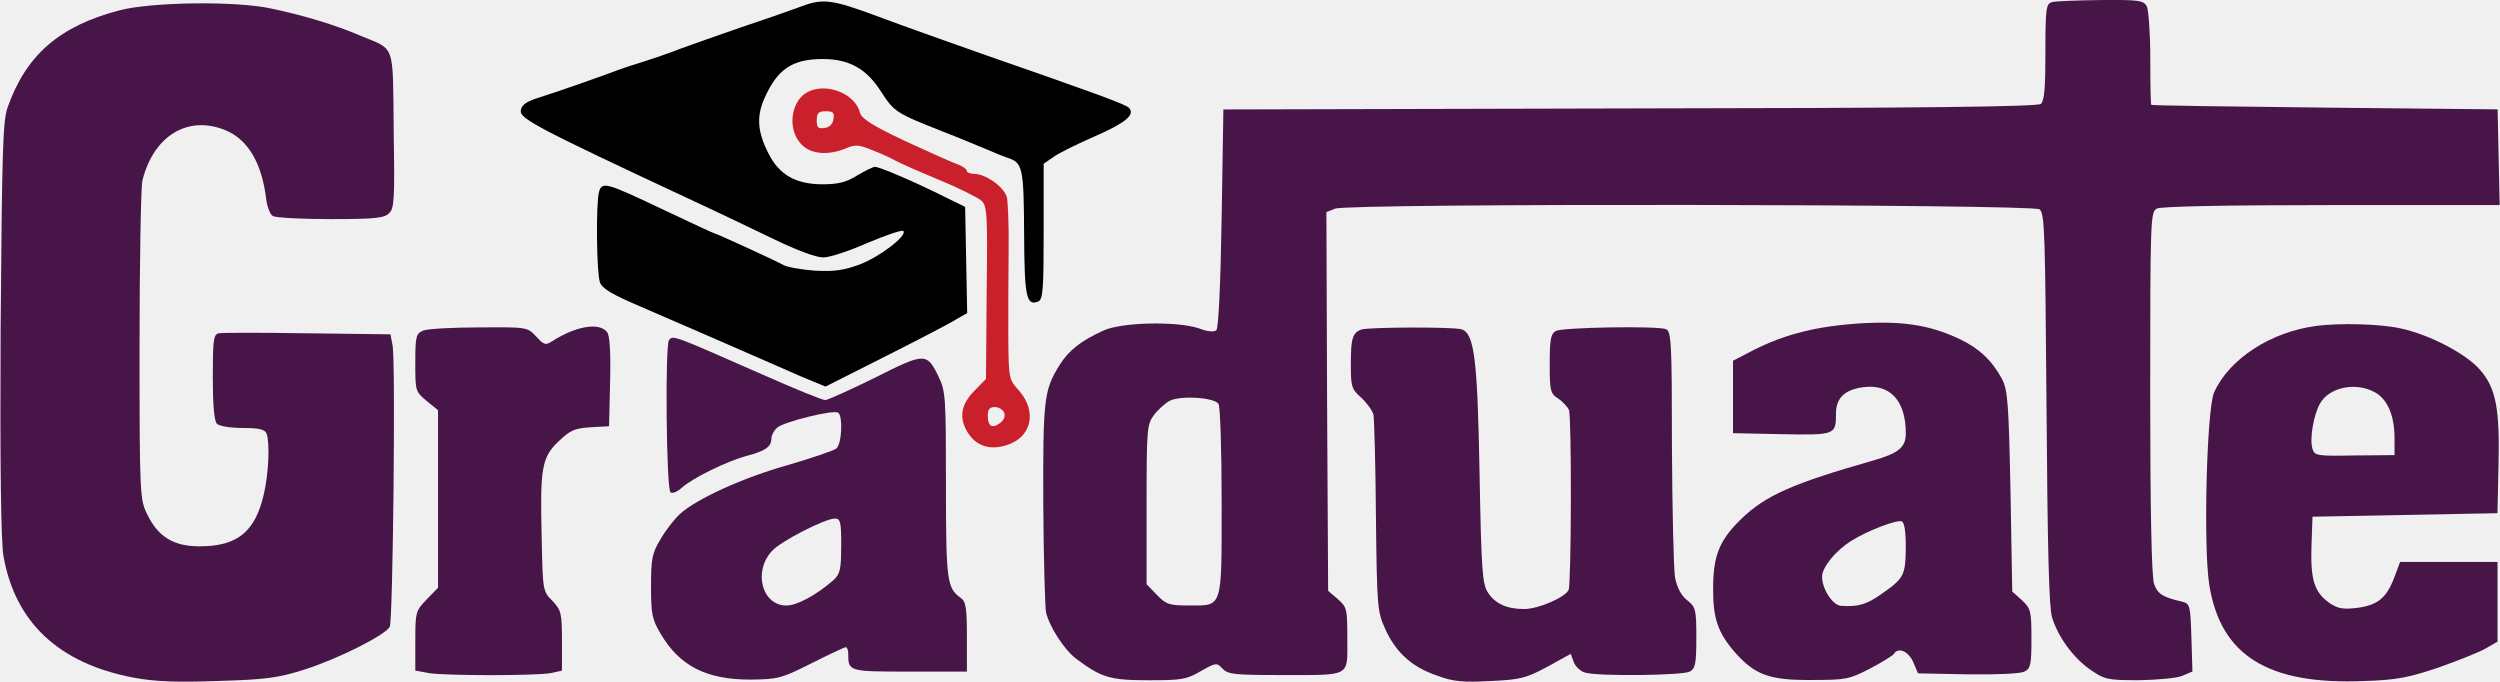
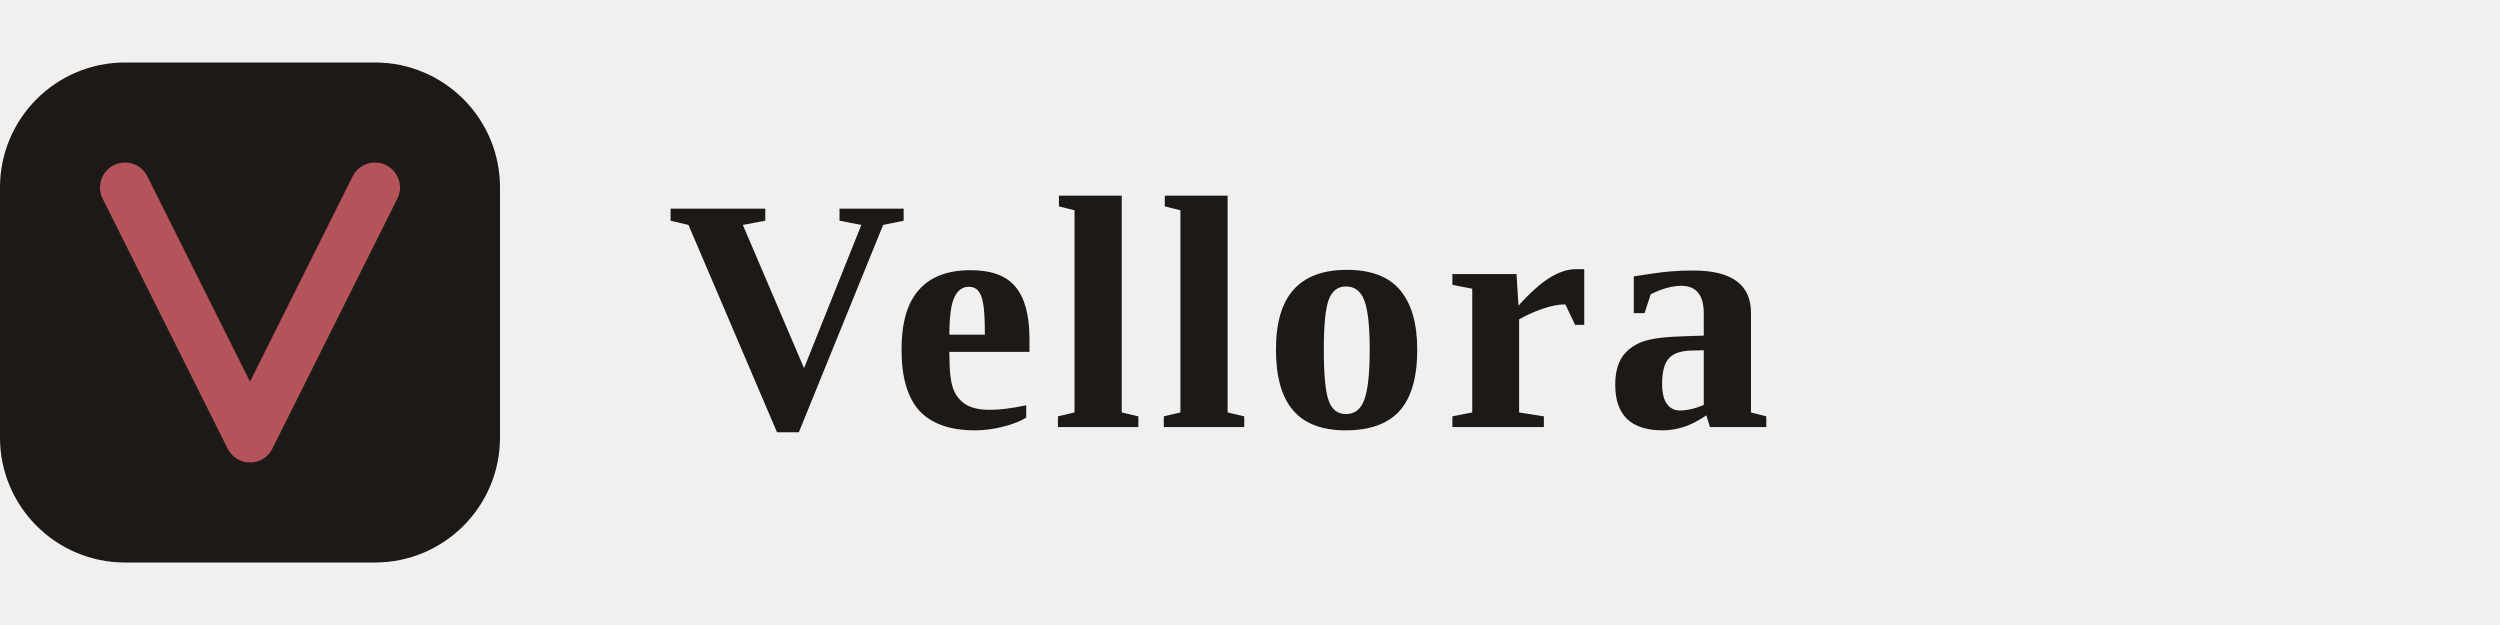
- <svg xmlns="http://www.w3.org/2000/svg" width="110" height="30" viewBox="0 0 110 30" fill="none">
-   <g clip-path="url(#clip0_407_7619)">
-     <path fill-rule="evenodd" clip-rule="evenodd" d="M35.17 0.315C34.71 0.484 33.526 0.898 32.559 1.219C31.593 1.556 30.409 1.969 29.949 2.138C29.489 2.323 28.767 2.567 28.336 2.706C27.921 2.828 27.429 2.997 27.261 3.057C26.709 3.272 24.359 4.099 23.652 4.313C23.145 4.482 22.945 4.619 22.915 4.863C22.853 5.215 23.699 5.66 30.256 8.722C31.485 9.29 33.206 10.117 34.096 10.545C35.047 11.004 35.909 11.327 36.216 11.327C36.523 11.327 37.383 11.036 38.182 10.684C38.981 10.348 39.688 10.102 39.748 10.164C39.933 10.363 38.704 11.312 37.797 11.648C37.121 11.893 36.706 11.955 35.862 11.91C35.277 11.865 34.648 11.758 34.48 11.665C34.158 11.481 31.485 10.256 31.408 10.256C31.378 10.256 30.424 9.812 29.257 9.26C26.647 8.019 26.492 7.974 26.355 8.448C26.217 8.983 26.247 12.032 26.4 12.43C26.507 12.707 26.952 12.966 28.213 13.502C29.12 13.9 30.839 14.635 32.022 15.155C33.204 15.676 34.665 16.304 35.247 16.565L36.321 17.009L38.994 15.661C40.453 14.926 41.867 14.191 42.096 14.037L42.556 13.776L42.511 11.432L42.466 9.103L41.622 8.69C40.285 8.015 38.704 7.342 38.504 7.342C38.397 7.342 38.044 7.526 37.705 7.726C37.245 8.017 36.876 8.109 36.199 8.109C35.017 8.109 34.278 7.696 33.803 6.732C33.327 5.797 33.281 5.123 33.634 4.328C34.203 3.042 34.863 2.597 36.199 2.597C37.365 2.597 38.135 3.025 38.779 4.051C39.349 4.923 39.409 4.971 41.544 5.812C42.221 6.074 43.05 6.425 43.388 6.562C43.725 6.714 44.155 6.884 44.339 6.946C44.999 7.16 45.046 7.374 45.061 10.254C45.076 13.056 45.154 13.469 45.676 13.27C45.891 13.178 45.921 12.75 45.921 10.191V7.205L46.365 6.899C46.595 6.729 47.41 6.331 48.146 6.01C49.513 5.412 49.975 5.046 49.667 4.739C49.515 4.587 48.224 4.111 43.156 2.35C41.589 1.8 39.576 1.08 38.672 0.741C36.569 -0.041 36.214 -0.086 35.17 0.313V0.315Z" fill="black" />
-     <path fill-rule="evenodd" clip-rule="evenodd" d="M90.275 0.101C90.03 0.163 89.998 0.392 89.998 2.29C89.998 3.867 89.953 4.435 89.798 4.572C89.646 4.694 84.608 4.756 71.706 4.771L53.829 4.816L53.752 9.594C53.707 12.473 53.614 14.433 53.522 14.525C53.429 14.618 53.152 14.603 52.755 14.448C51.803 14.127 49.375 14.172 48.561 14.54C47.577 14.984 47.025 15.412 46.625 16.057C45.934 17.161 45.889 17.542 45.904 22.167C45.919 24.588 45.981 26.731 46.026 26.945C46.178 27.588 46.825 28.584 47.347 28.982C48.454 29.809 48.821 29.931 50.527 29.931C51.986 29.931 52.201 29.901 52.83 29.533C53.507 29.149 53.537 29.149 53.797 29.426C54.027 29.67 54.319 29.702 56.332 29.702C59.482 29.702 59.282 29.809 59.282 28.125C59.282 26.793 59.267 26.716 58.867 26.364L58.438 25.996L58.392 17.664L58.362 9.332L58.747 9.18C59.376 8.936 89.418 8.981 89.74 9.21C89.97 9.394 89.985 10.221 90.047 17.985C90.093 24.188 90.155 26.731 90.292 27.174C90.57 28.046 91.214 28.935 91.981 29.471C92.611 29.899 92.718 29.929 94.117 29.929C94.946 29.914 95.805 29.837 96.037 29.73L96.467 29.546L96.422 28.061C96.377 26.607 96.36 26.559 95.992 26.469C95.148 26.27 94.933 26.133 94.778 25.687C94.671 25.366 94.609 22.487 94.609 17.279C94.609 9.589 94.624 9.33 94.901 9.176C95.101 9.084 97.788 9.024 102.597 9.024H109.985L109.94 6.909L109.895 4.812L102.291 4.735C98.115 4.69 94.673 4.643 94.658 4.613C94.628 4.598 94.613 3.679 94.613 2.575C94.613 1.472 94.536 0.446 94.46 0.279C94.308 0.017 94.123 -0.013 92.417 0.002C91.388 0.017 90.421 0.047 90.282 0.094L90.275 0.101ZM53.614 17.773C53.692 17.895 53.752 19.826 53.752 22.078C53.752 26.84 53.814 26.641 52.308 26.641C51.449 26.641 51.309 26.596 50.894 26.165L50.45 25.707V22.2C50.45 18.892 50.465 18.677 50.772 18.264C50.942 18.035 51.264 17.743 51.464 17.636C51.941 17.392 53.429 17.484 53.614 17.773Z" fill="#481548" />
-     <path fill-rule="evenodd" clip-rule="evenodd" d="M5.266 0.452C2.623 1.142 1.149 2.412 0.335 4.726C0.12 5.339 0.09 6.639 0.028 14.465C-0.002 20.408 0.043 23.823 0.15 24.451C0.657 27.375 2.578 29.183 5.848 29.811C6.832 29.995 7.721 30.026 9.595 29.963C11.698 29.901 12.237 29.826 13.357 29.473C14.83 29.014 16.966 27.941 17.151 27.575C17.288 27.283 17.413 15.905 17.273 15.2L17.181 14.71L13.526 14.665C11.515 14.634 9.764 14.634 9.625 14.665C9.395 14.71 9.363 14.971 9.363 16.595C9.363 17.835 9.425 18.525 9.547 18.647C9.655 18.754 10.147 18.831 10.684 18.831C11.406 18.831 11.651 18.894 11.728 19.076C11.881 19.489 11.82 20.852 11.606 21.756C11.221 23.41 10.439 24.038 8.78 24.038C7.644 24.038 6.967 23.624 6.492 22.66C6.155 21.985 6.14 21.895 6.14 15.232C6.14 11.526 6.202 8.248 6.262 7.957C6.754 5.966 8.273 5.047 9.934 5.735C10.918 6.148 11.53 7.19 11.715 8.784C11.76 9.105 11.885 9.441 12.007 9.503C12.115 9.581 13.251 9.641 14.543 9.641C16.508 9.641 16.908 9.596 17.123 9.379C17.353 9.165 17.368 8.736 17.323 5.703C17.277 1.812 17.415 2.226 15.817 1.553C14.787 1.11 13.329 0.664 11.93 0.375C10.394 0.038 6.692 0.083 5.263 0.452H5.266Z" fill="#481548" />
-     <path fill-rule="evenodd" clip-rule="evenodd" d="M35.629 4.006C34.815 4.328 34.6 5.645 35.245 6.335C35.659 6.793 36.444 6.856 37.241 6.519C37.64 6.35 37.793 6.367 38.392 6.611C38.777 6.763 39.221 6.963 39.376 7.055C39.531 7.147 40.39 7.53 41.28 7.897C42.171 8.265 43.031 8.694 43.183 8.831C43.428 9.06 43.46 9.382 43.413 12.874L43.383 16.672L42.861 17.208C42.262 17.82 42.184 18.418 42.599 19.061C42.968 19.629 43.551 19.811 44.258 19.596C45.379 19.275 45.656 18.127 44.842 17.193C44.382 16.687 44.382 16.657 44.365 14.804C44.365 13.778 44.365 12.062 44.38 11.005C44.395 9.949 44.35 8.908 44.303 8.677C44.18 8.233 43.381 7.65 42.859 7.65C42.689 7.65 42.537 7.588 42.537 7.513C42.537 7.438 42.352 7.314 42.122 7.222C41.877 7.145 40.848 6.671 39.804 6.196C38.375 5.521 37.9 5.215 37.838 4.955C37.638 4.158 36.471 3.653 35.627 4.006H35.629ZM36.673 5.232C36.643 5.461 36.504 5.6 36.289 5.63C35.997 5.675 35.937 5.615 35.937 5.294C35.937 4.972 36.014 4.895 36.336 4.895C36.658 4.895 36.721 4.957 36.673 5.232ZM44.184 18.157C44.247 18.309 44.169 18.493 44 18.615C43.647 18.877 43.462 18.752 43.462 18.279C43.462 18.017 43.54 17.91 43.77 17.91C43.94 17.91 44.122 18.017 44.184 18.155V18.157Z" fill="#CA202B" />
-     <path fill-rule="evenodd" clip-rule="evenodd" d="M81.552 14.251C79.739 14.389 78.327 14.772 76.929 15.522L76.252 15.873V19.059L78.388 19.104C80.753 19.149 80.783 19.134 80.783 18.2C80.783 17.51 81.168 17.144 81.982 17.037C83.164 16.884 83.855 17.619 83.855 19.074C83.855 19.687 83.533 19.946 82.397 20.269C78.895 21.266 77.681 21.801 76.622 22.827C75.655 23.762 75.378 24.451 75.378 25.876C75.363 27.194 75.593 27.851 76.329 28.693C77.221 29.704 77.865 29.934 79.709 29.919C81.23 29.919 81.368 29.889 82.289 29.413C82.811 29.137 83.288 28.845 83.333 28.77C83.518 28.464 83.963 28.648 84.178 29.122L84.392 29.627L86.588 29.672C87.924 29.687 88.891 29.642 89.076 29.55C89.353 29.413 89.383 29.229 89.383 28.096C89.383 26.885 89.353 26.778 88.969 26.412L88.539 26.028L88.462 21.617C88.384 17.741 88.339 17.161 88.092 16.685C87.662 15.873 87.078 15.323 86.234 14.924C84.852 14.266 83.591 14.097 81.55 14.249L81.552 14.251ZM83.855 24.1C83.84 25.31 83.778 25.448 82.781 26.137C82.137 26.596 81.767 26.705 81.015 26.658C80.646 26.643 80.171 25.923 80.171 25.373C80.171 24.959 80.77 24.224 81.46 23.796C82.137 23.367 83.441 22.862 83.671 22.939C83.793 22.984 83.855 23.352 83.855 24.102V24.1Z" fill="#481548" />
-     <path fill-rule="evenodd" clip-rule="evenodd" d="M101.903 14.343C99.907 14.605 98.078 15.798 97.419 17.268C97.097 18.003 96.942 23.991 97.204 25.707C97.696 28.847 99.784 30.148 104.053 29.964C105.467 29.919 105.989 29.811 107.31 29.366C108.17 29.059 109.106 28.691 109.384 28.524L109.891 28.233V24.725H105.604L105.359 25.383C105.007 26.317 104.623 26.624 103.716 26.746C103.071 26.823 102.857 26.776 102.472 26.516C101.827 26.041 101.658 25.505 101.705 24.02L101.75 22.735L105.819 22.658L109.888 22.581L109.934 20.513C109.996 18.003 109.826 17.084 109.134 16.287C108.52 15.567 106.906 14.725 105.617 14.448C104.726 14.249 102.93 14.204 101.9 14.341L101.903 14.343ZM104.453 17.238C105.037 17.529 105.359 18.264 105.359 19.275V20.025L103.609 20.04C101.95 20.07 101.842 20.055 101.75 19.749C101.613 19.335 101.795 18.247 102.087 17.743C102.502 17.038 103.624 16.809 104.453 17.238Z" fill="#481548" />
-     <path fill-rule="evenodd" clip-rule="evenodd" d="M18.627 14.543C18.305 14.68 18.274 14.787 18.274 15.952C18.274 17.208 18.274 17.223 18.766 17.636L19.273 18.05V25.861L18.781 26.367C18.29 26.872 18.274 26.934 18.274 28.205V29.507L18.859 29.614C19.596 29.737 23.62 29.737 24.249 29.614L24.726 29.507V28.205C24.726 26.979 24.696 26.857 24.311 26.444C23.882 26.015 23.882 25.985 23.835 23.701C23.757 20.578 23.835 20.117 24.587 19.412C25.094 18.922 25.293 18.845 25.985 18.8L26.799 18.755L26.845 16.779C26.875 15.462 26.829 14.742 26.707 14.605C26.355 14.176 25.356 14.344 24.311 15.003C24.004 15.203 23.942 15.188 23.59 14.804C23.205 14.391 23.19 14.391 21.087 14.406C19.92 14.406 18.814 14.468 18.629 14.543H18.627Z" fill="#481548" />
-     <path fill-rule="evenodd" clip-rule="evenodd" d="M59.896 14.498C59.512 14.65 59.437 14.881 59.437 16.014C59.437 17.026 59.467 17.118 59.896 17.499C60.141 17.728 60.388 18.067 60.433 18.249C60.464 18.448 60.526 20.453 60.541 22.737C60.586 26.688 60.603 26.902 60.94 27.654C61.417 28.71 62.107 29.338 63.214 29.721C63.965 29.998 64.35 30.028 65.579 29.966C66.885 29.904 67.145 29.844 68.082 29.338L69.111 28.77L69.248 29.139C69.326 29.338 69.556 29.552 69.755 29.597C70.34 29.766 74.024 29.719 74.347 29.552C74.592 29.415 74.639 29.216 74.639 28.067C74.639 26.812 74.609 26.705 74.239 26.414C73.977 26.214 73.794 25.863 73.702 25.417C73.64 25.034 73.58 22.446 73.565 19.659C73.565 15.048 73.535 14.575 73.302 14.483C72.918 14.33 68.756 14.405 68.464 14.56C68.234 14.682 68.187 14.928 68.187 15.999C68.187 17.195 68.217 17.317 68.557 17.531C68.756 17.668 68.971 17.9 69.034 18.037C69.156 18.343 69.141 25.634 69.019 25.955C68.881 26.276 67.697 26.797 67.068 26.797C66.301 26.797 65.794 26.568 65.472 26.077C65.227 25.709 65.179 25.143 65.102 20.901C65.01 15.755 64.872 14.637 64.288 14.485C63.873 14.378 60.201 14.393 59.894 14.5L59.896 14.498Z" fill="#481548" />
-     <path fill-rule="evenodd" clip-rule="evenodd" d="M29.44 14.956C29.256 15.126 29.318 21.557 29.503 21.664C29.595 21.726 29.81 21.634 29.995 21.465C30.439 21.051 31.991 20.287 32.867 20.055C33.681 19.841 33.941 19.657 33.941 19.29C33.941 19.153 34.064 18.922 34.219 18.8C34.526 18.556 36.661 18.018 36.876 18.157C37.091 18.279 37.046 19.535 36.799 19.734C36.691 19.826 35.74 20.147 34.696 20.454C32.667 21.021 30.609 21.971 29.904 22.628C29.66 22.858 29.275 23.348 29.06 23.732C28.691 24.344 28.645 24.573 28.645 25.799C28.645 27.024 28.691 27.254 29.075 27.896C29.904 29.306 31.086 29.902 33.007 29.902C34.236 29.887 34.373 29.857 35.71 29.182C36.477 28.798 37.153 28.477 37.216 28.477C37.278 28.477 37.323 28.614 37.323 28.768C37.323 29.55 37.338 29.55 40.026 29.55H42.544V28.034C42.544 26.716 42.499 26.472 42.267 26.302C41.667 25.874 41.622 25.553 41.622 21.341C41.622 17.497 41.607 17.206 41.3 16.578C40.778 15.507 40.7 15.507 38.49 16.623C37.398 17.159 36.416 17.604 36.309 17.604C36.187 17.604 34.943 17.099 33.529 16.471C29.567 14.725 29.627 14.755 29.443 14.954L29.44 14.956ZM37.011 24.008C37.011 25.064 36.966 25.248 36.674 25.525C35.937 26.168 35.078 26.643 34.601 26.643C33.527 26.643 33.127 25.141 33.971 24.239C34.356 23.811 36.307 22.815 36.736 22.815C36.981 22.815 37.014 22.967 37.014 24.01L37.011 24.008Z" fill="#481548" />
-   </g>
-   <defs>
-     <clipPath id="clip0_407_7619">
-       <rect width="110" height="30" fill="white" />
-     </clipPath>
-   </defs>
+ <svg xmlns="http://www.w3.org/2000/svg" width="120" height="30" viewBox="0 0 120 30" fill="none" role="img" aria-label="Vellora">
+   <rect x="0" y="3" width="24" height="24" rx="6" fill="#1c1917" />
+   <path d="M6 9 L12 21 L18 9" stroke="#b4535a" stroke-width="2.4" stroke-linecap="round" stroke-linejoin="round" fill="none" />
+   <text x="32" y="20.5" fill="#1c1917" font-family="Georgia, 'Times New Roman', serif" font-size="16" font-weight="600" letter-spacing="0.04em">Vellora</text>
</svg>
